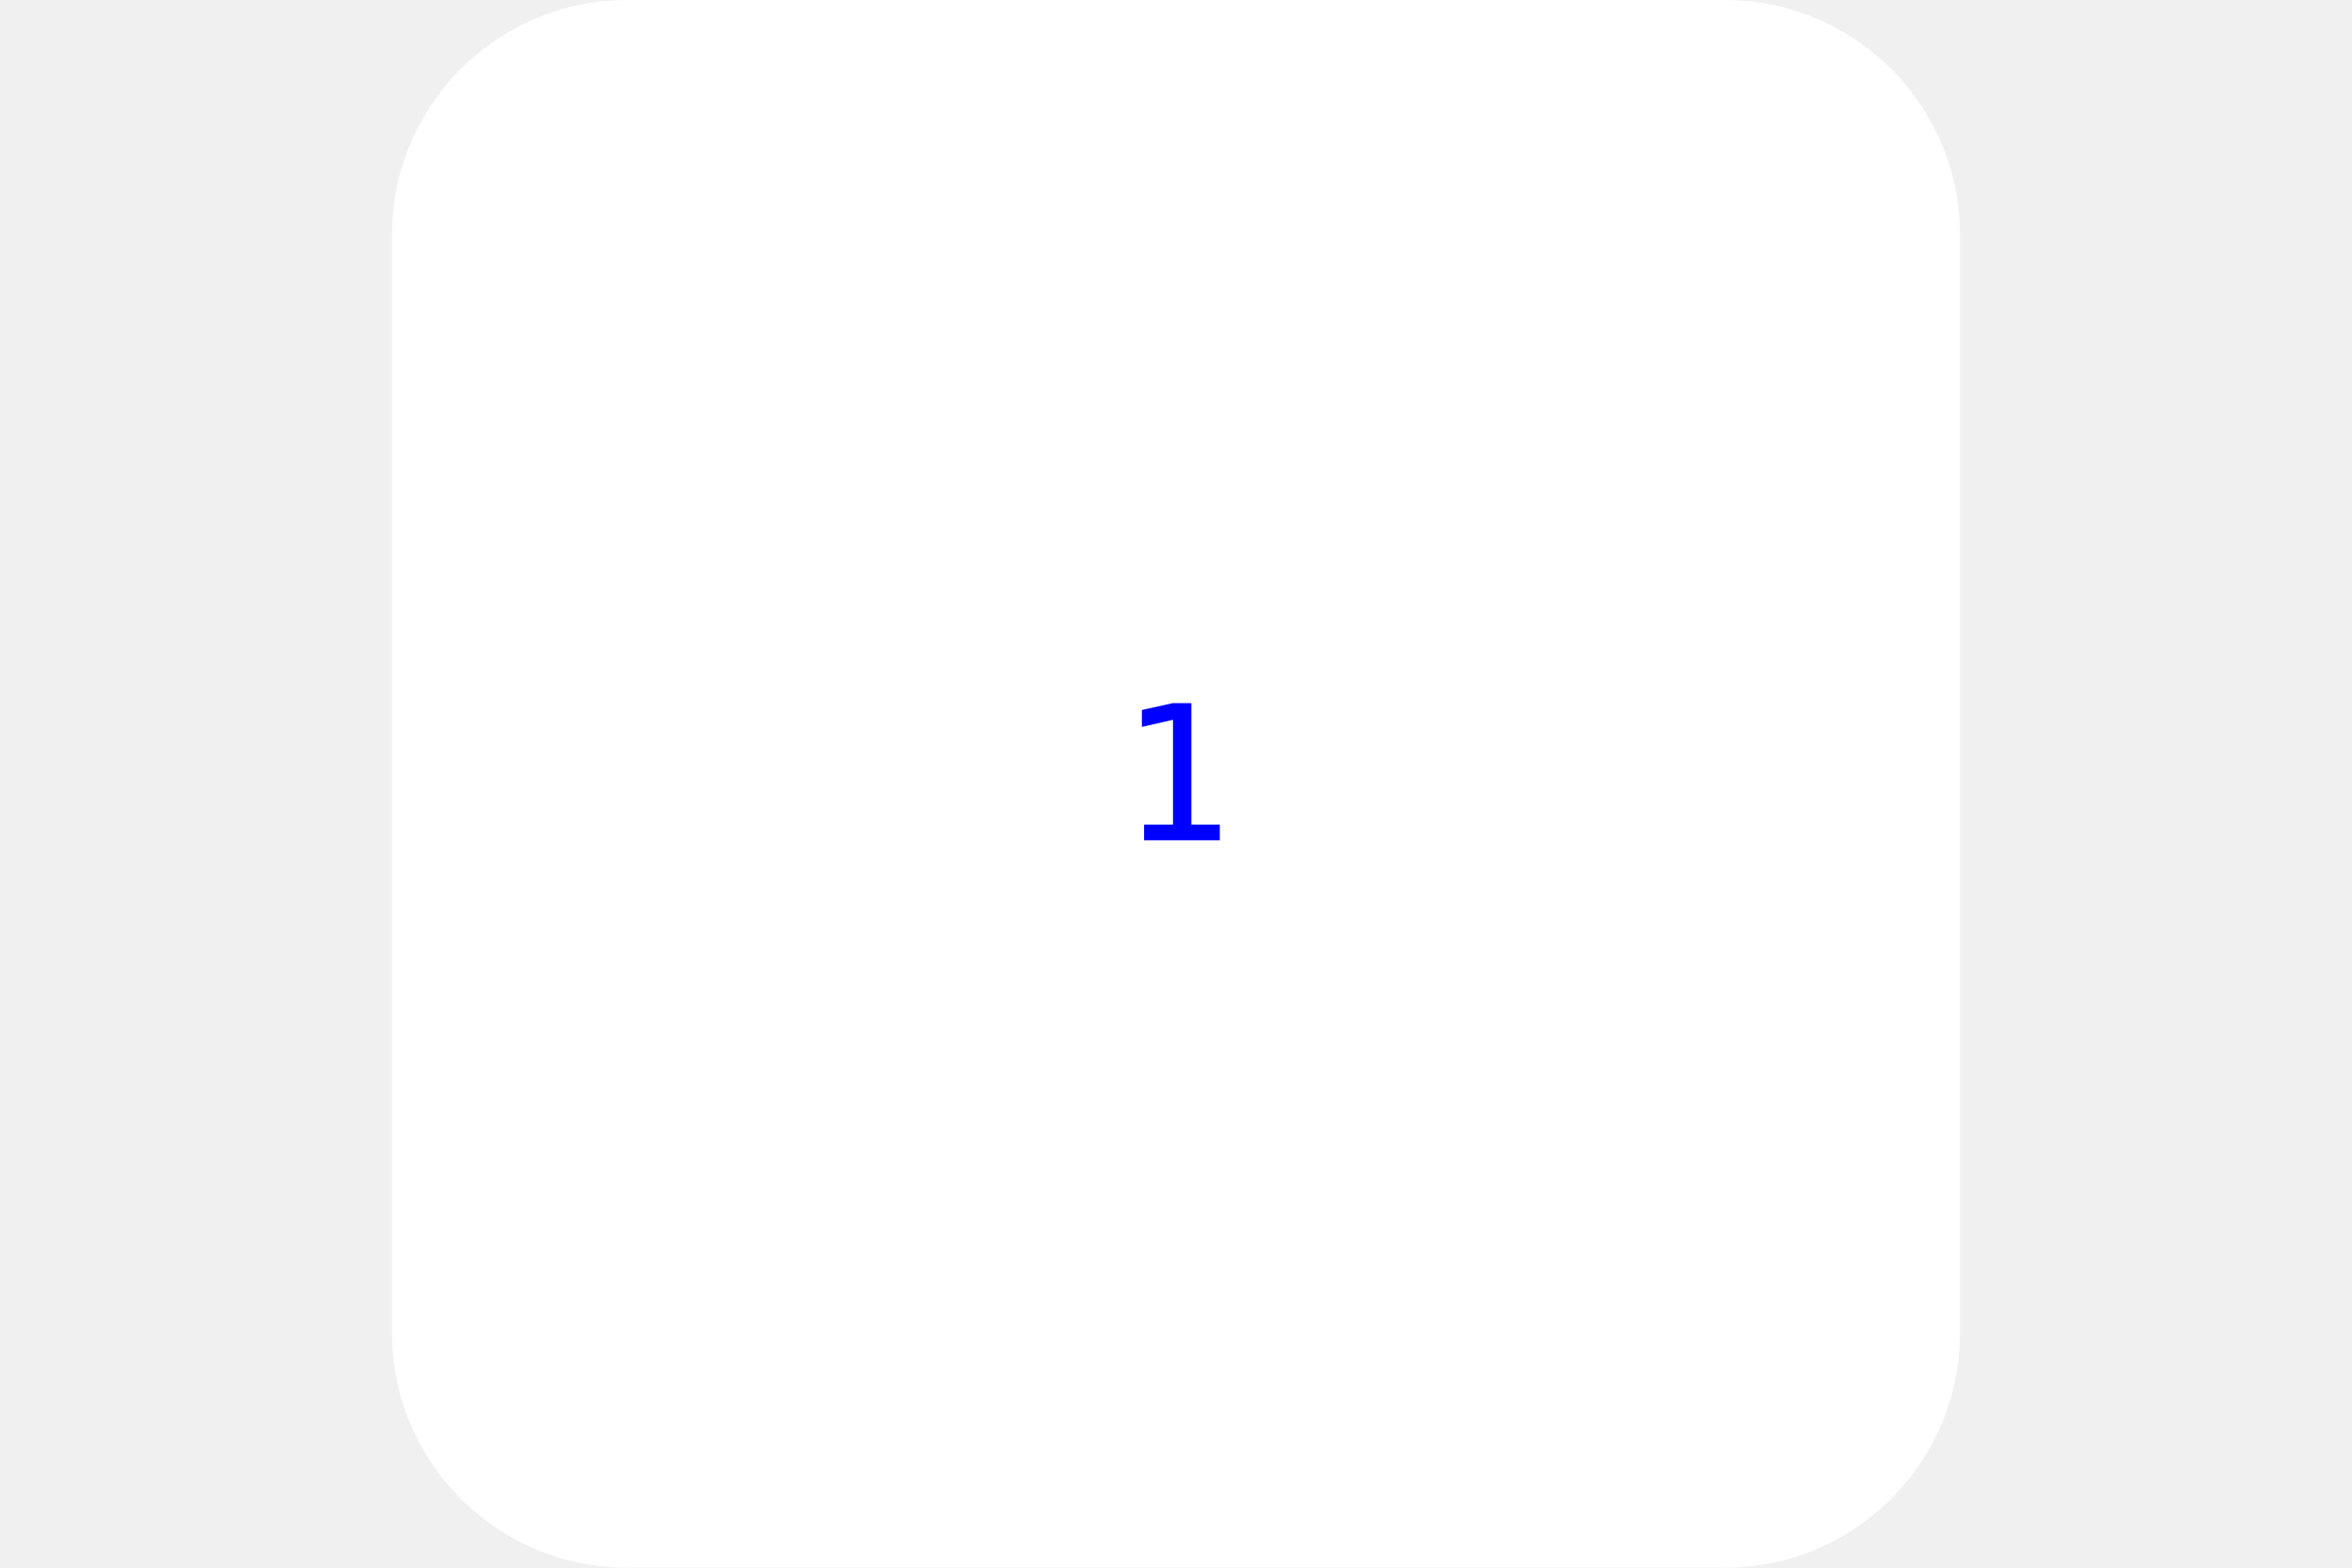
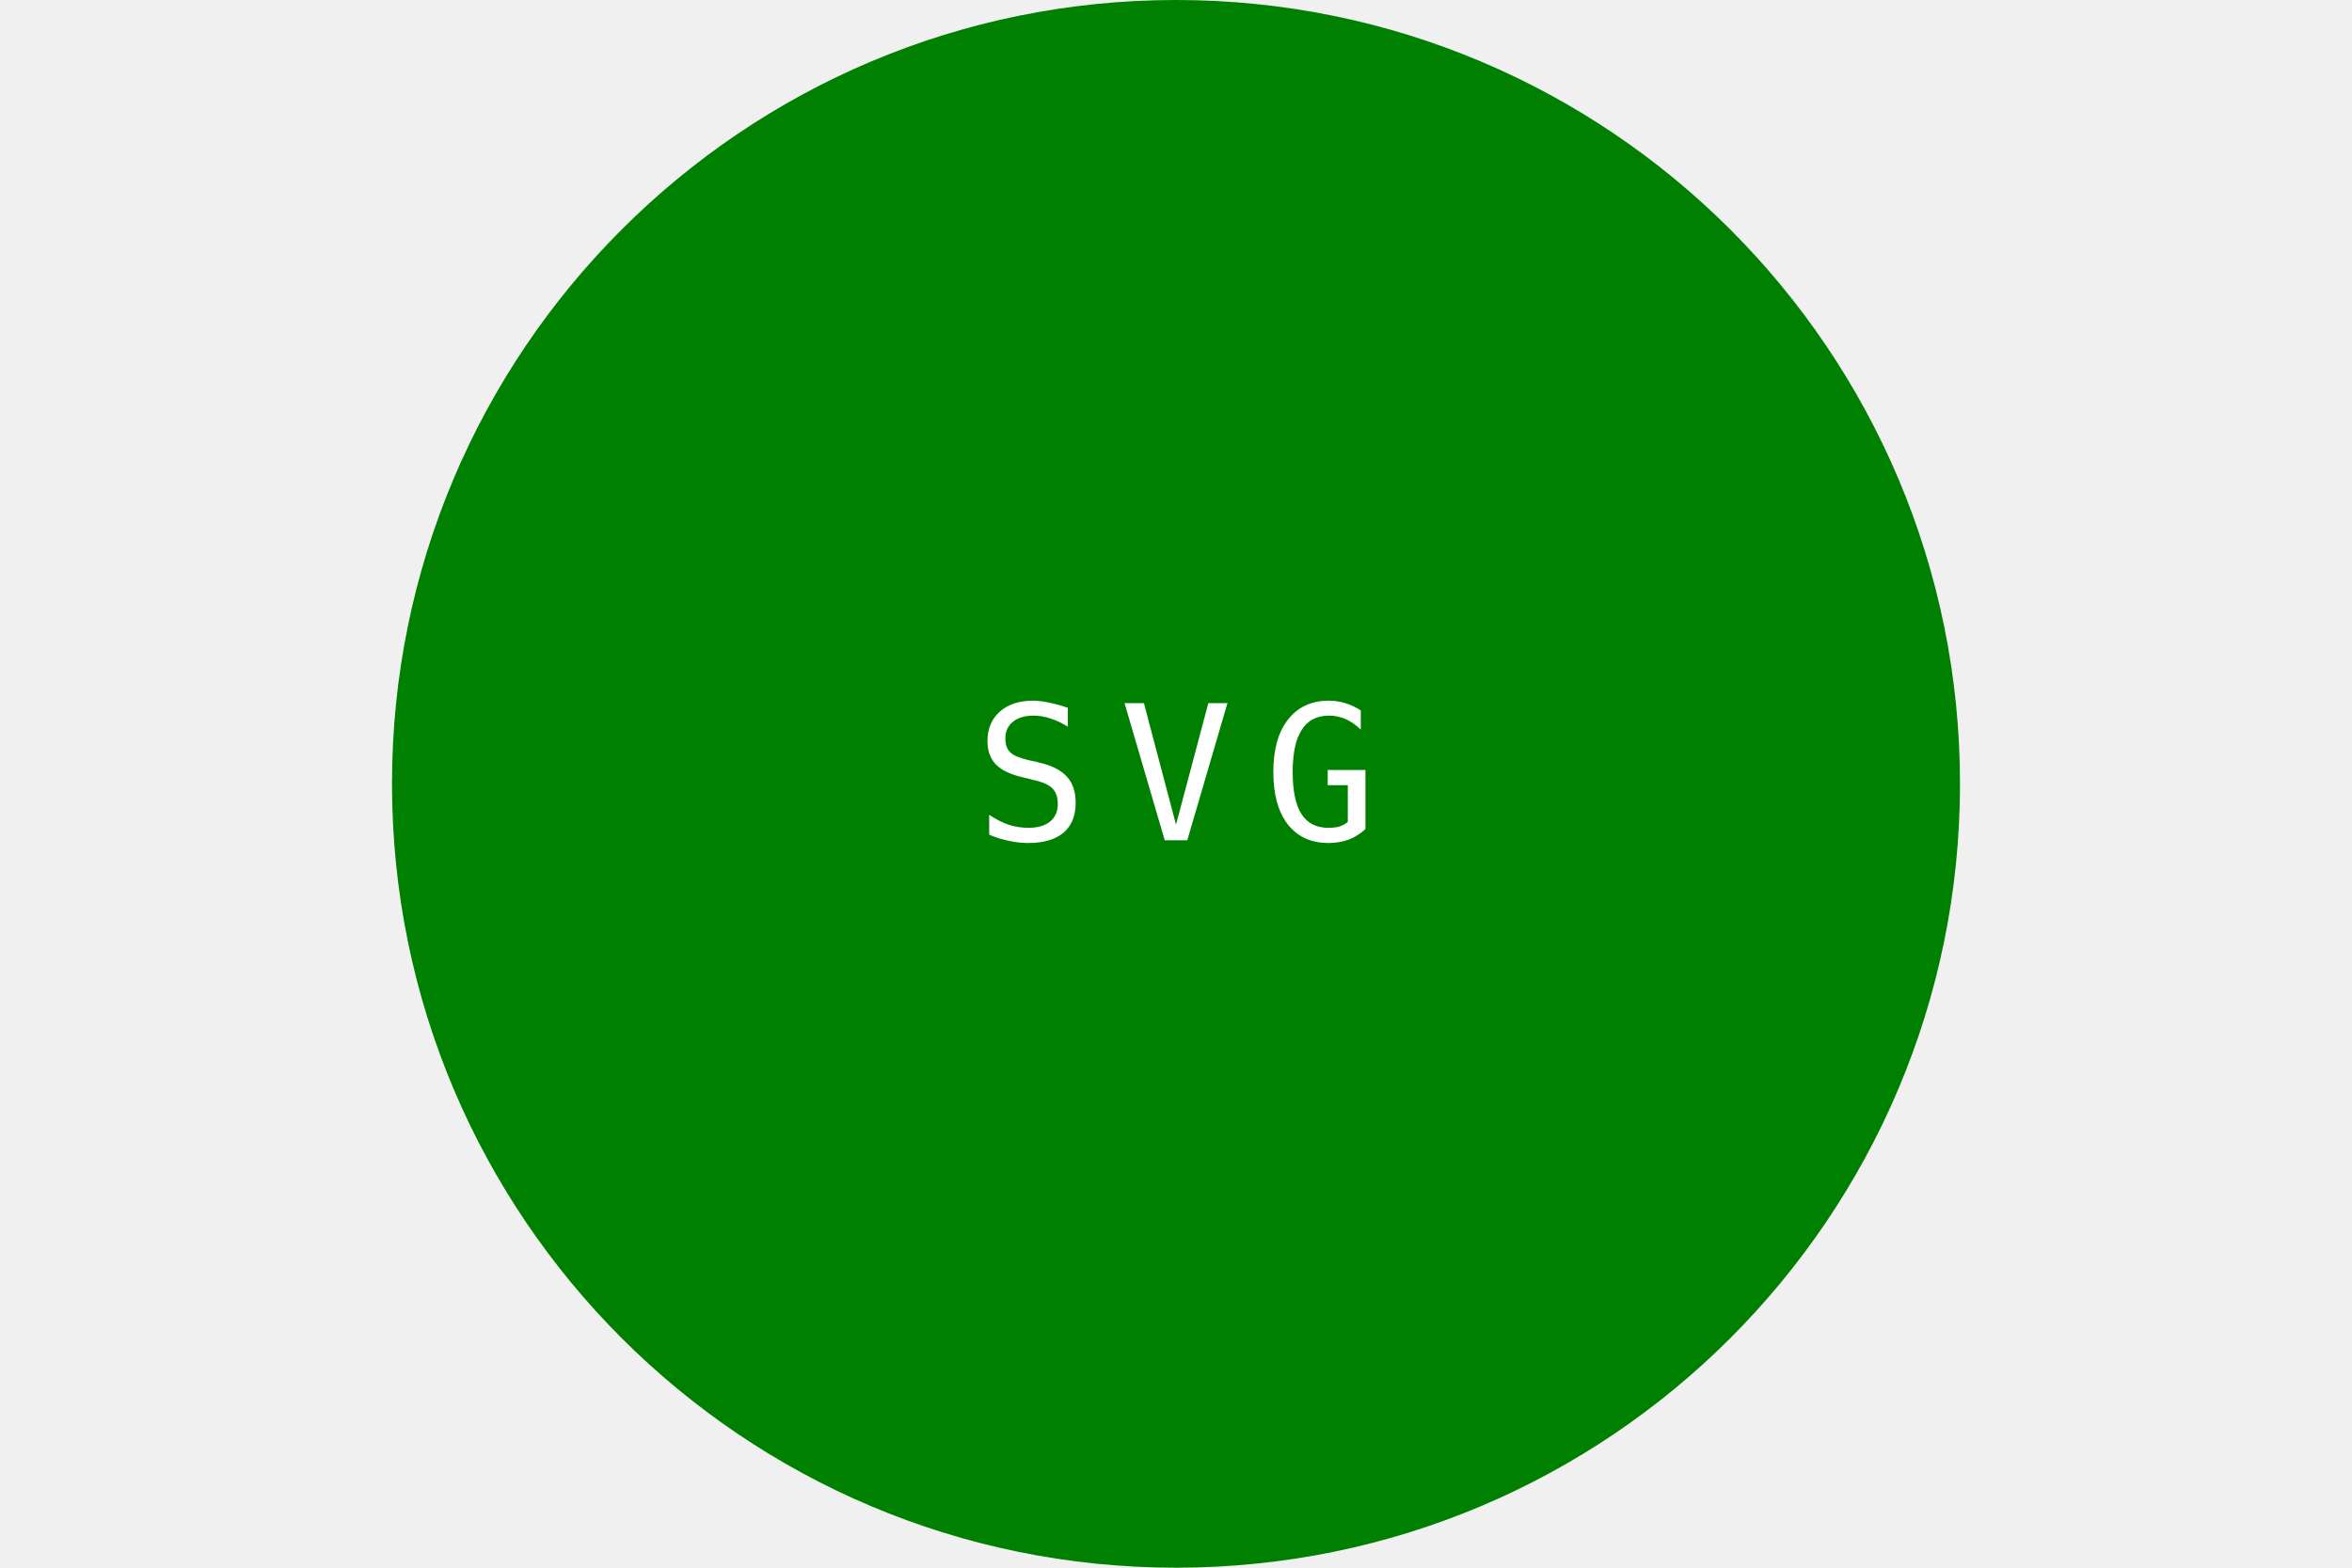
<svg xmlns="http://www.w3.org/2000/svg" viewBox="0 0 100 100" width="300" height="200">
-   <rect width="100" height="100" rx="15" fill="white" />
-   <text x="50%" y="50%" text-anchor="middle" fill="blue" font-size="2.3rem" letter-spacing="2" dy=".3em" font-family="monospace">1
+   <circle cx="50" cy="50" r="50" fill="green" />
+   <text x="50%" y="50%" text-anchor="middle" fill="white" font-size="2.3rem" letter-spacing="2" dy=".3em" font-family="monospace">SVG
      </text>
</svg>
